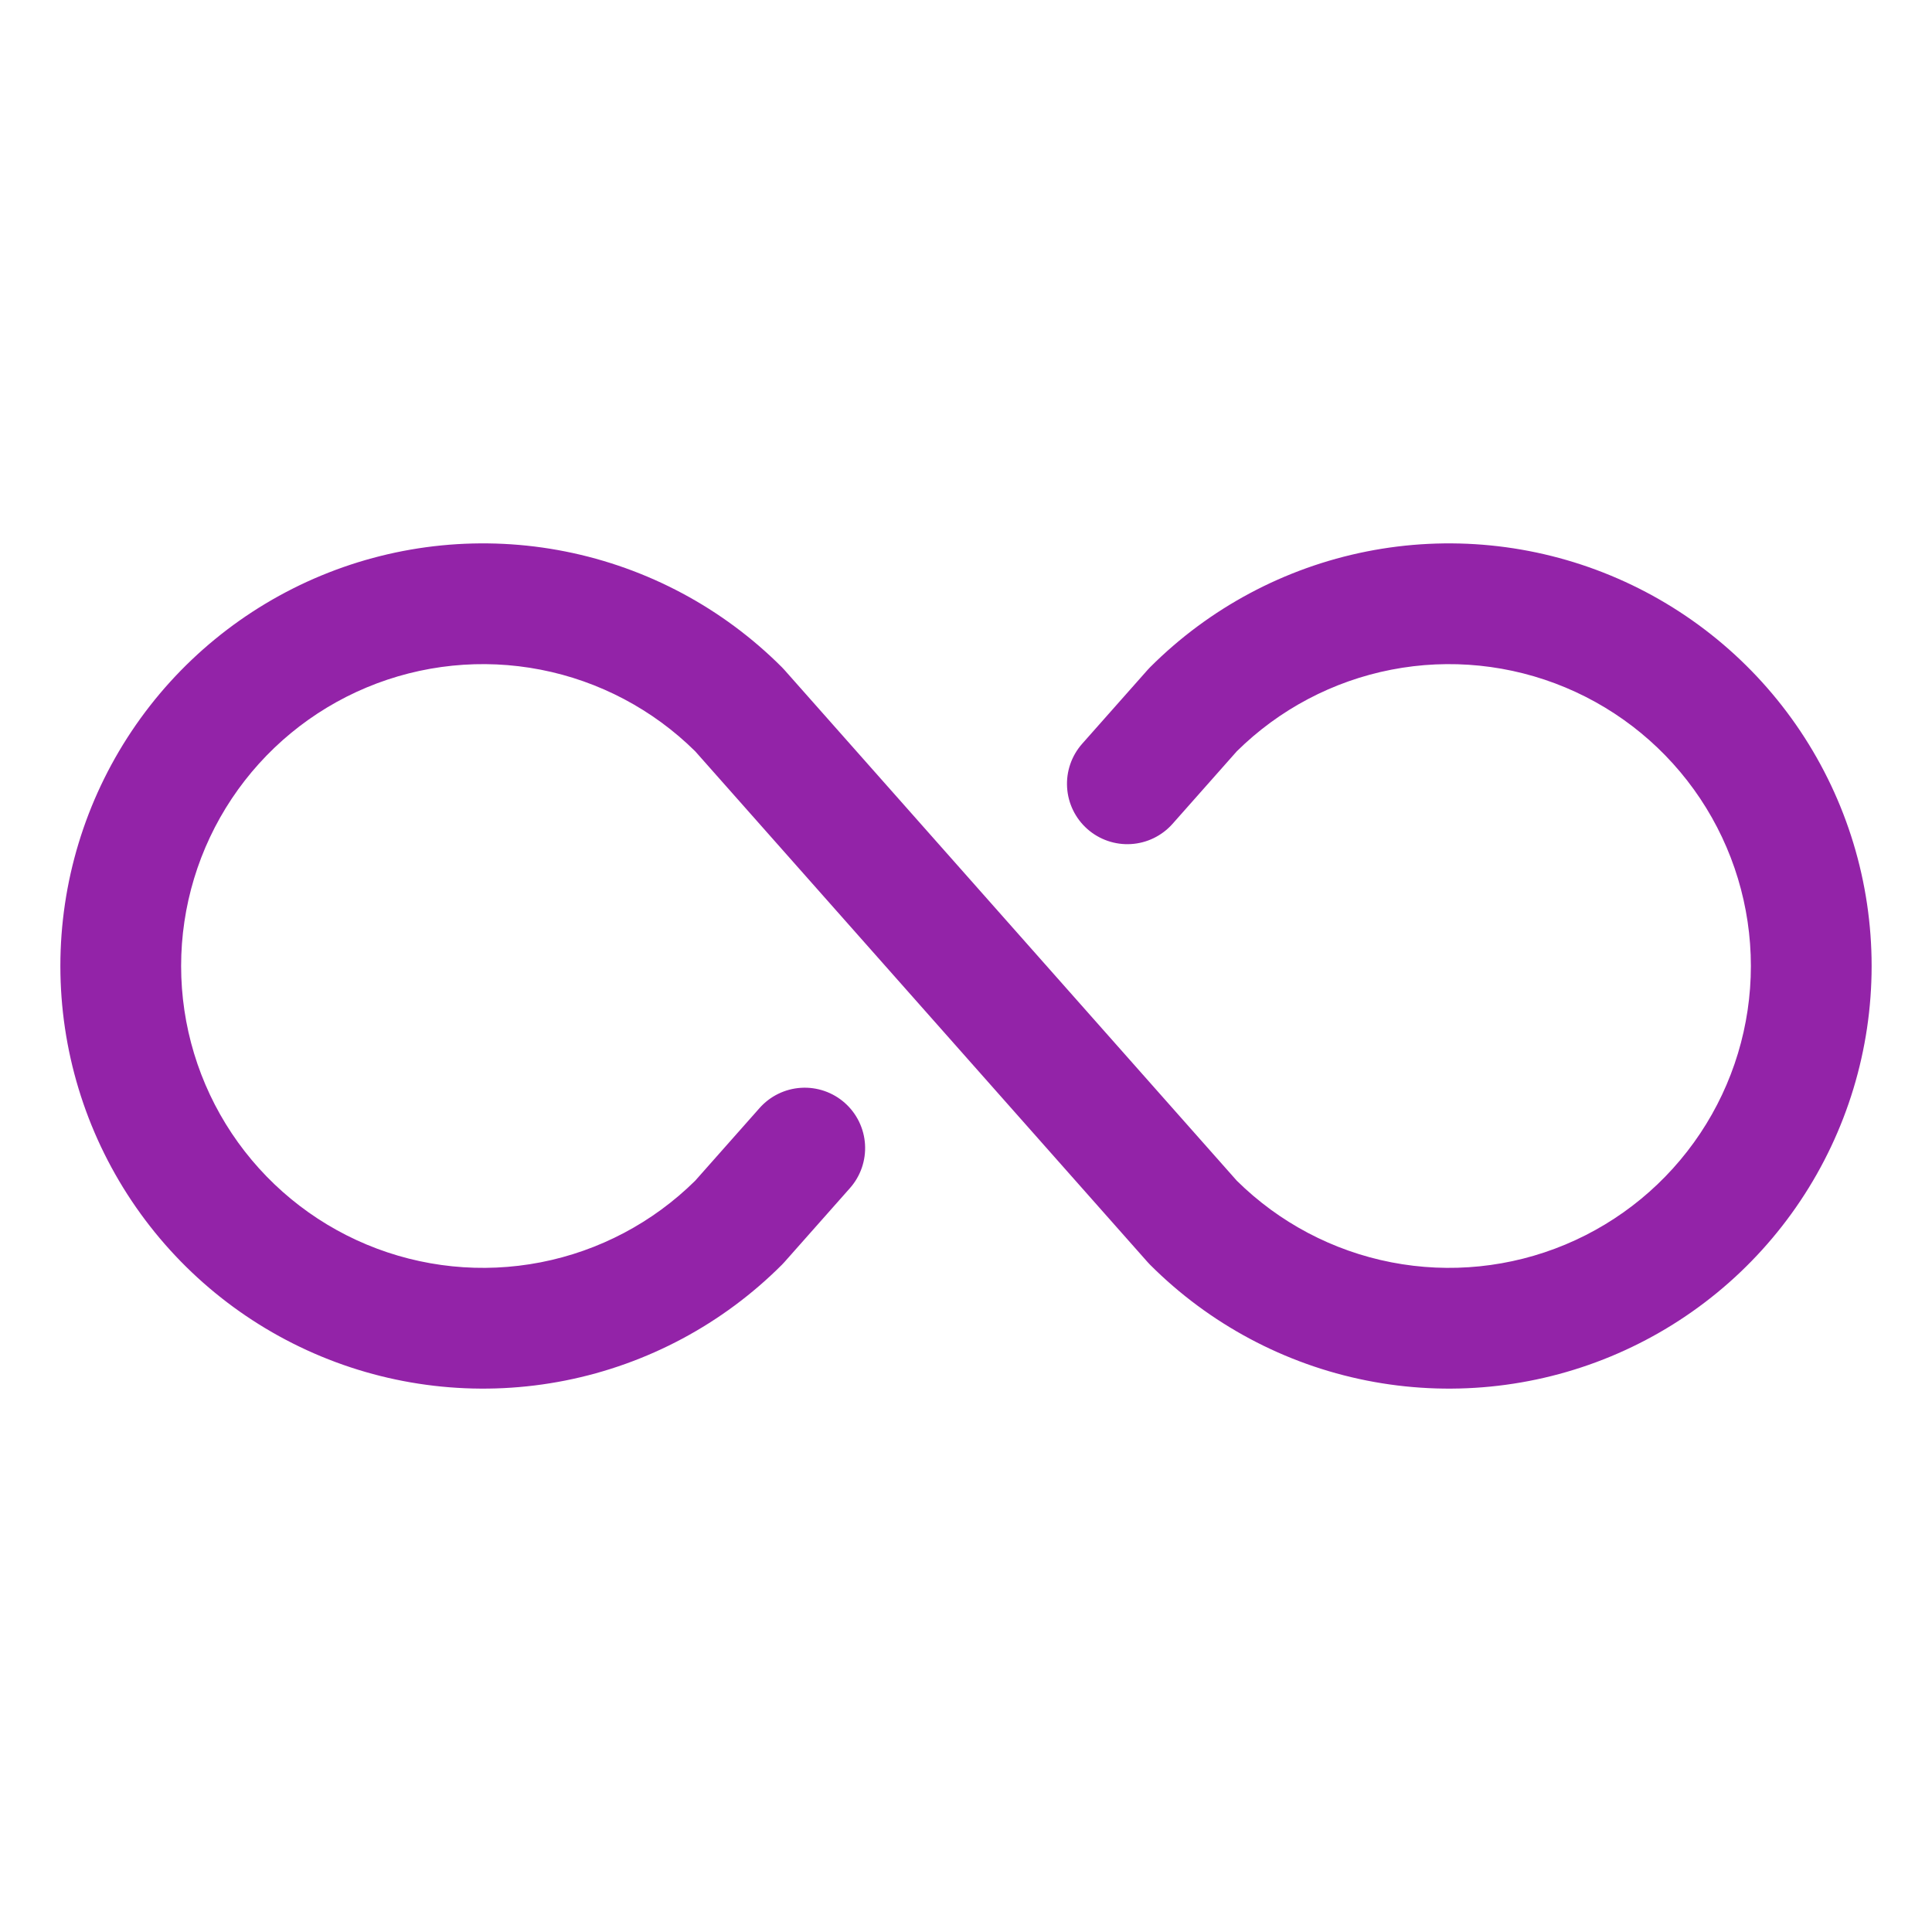
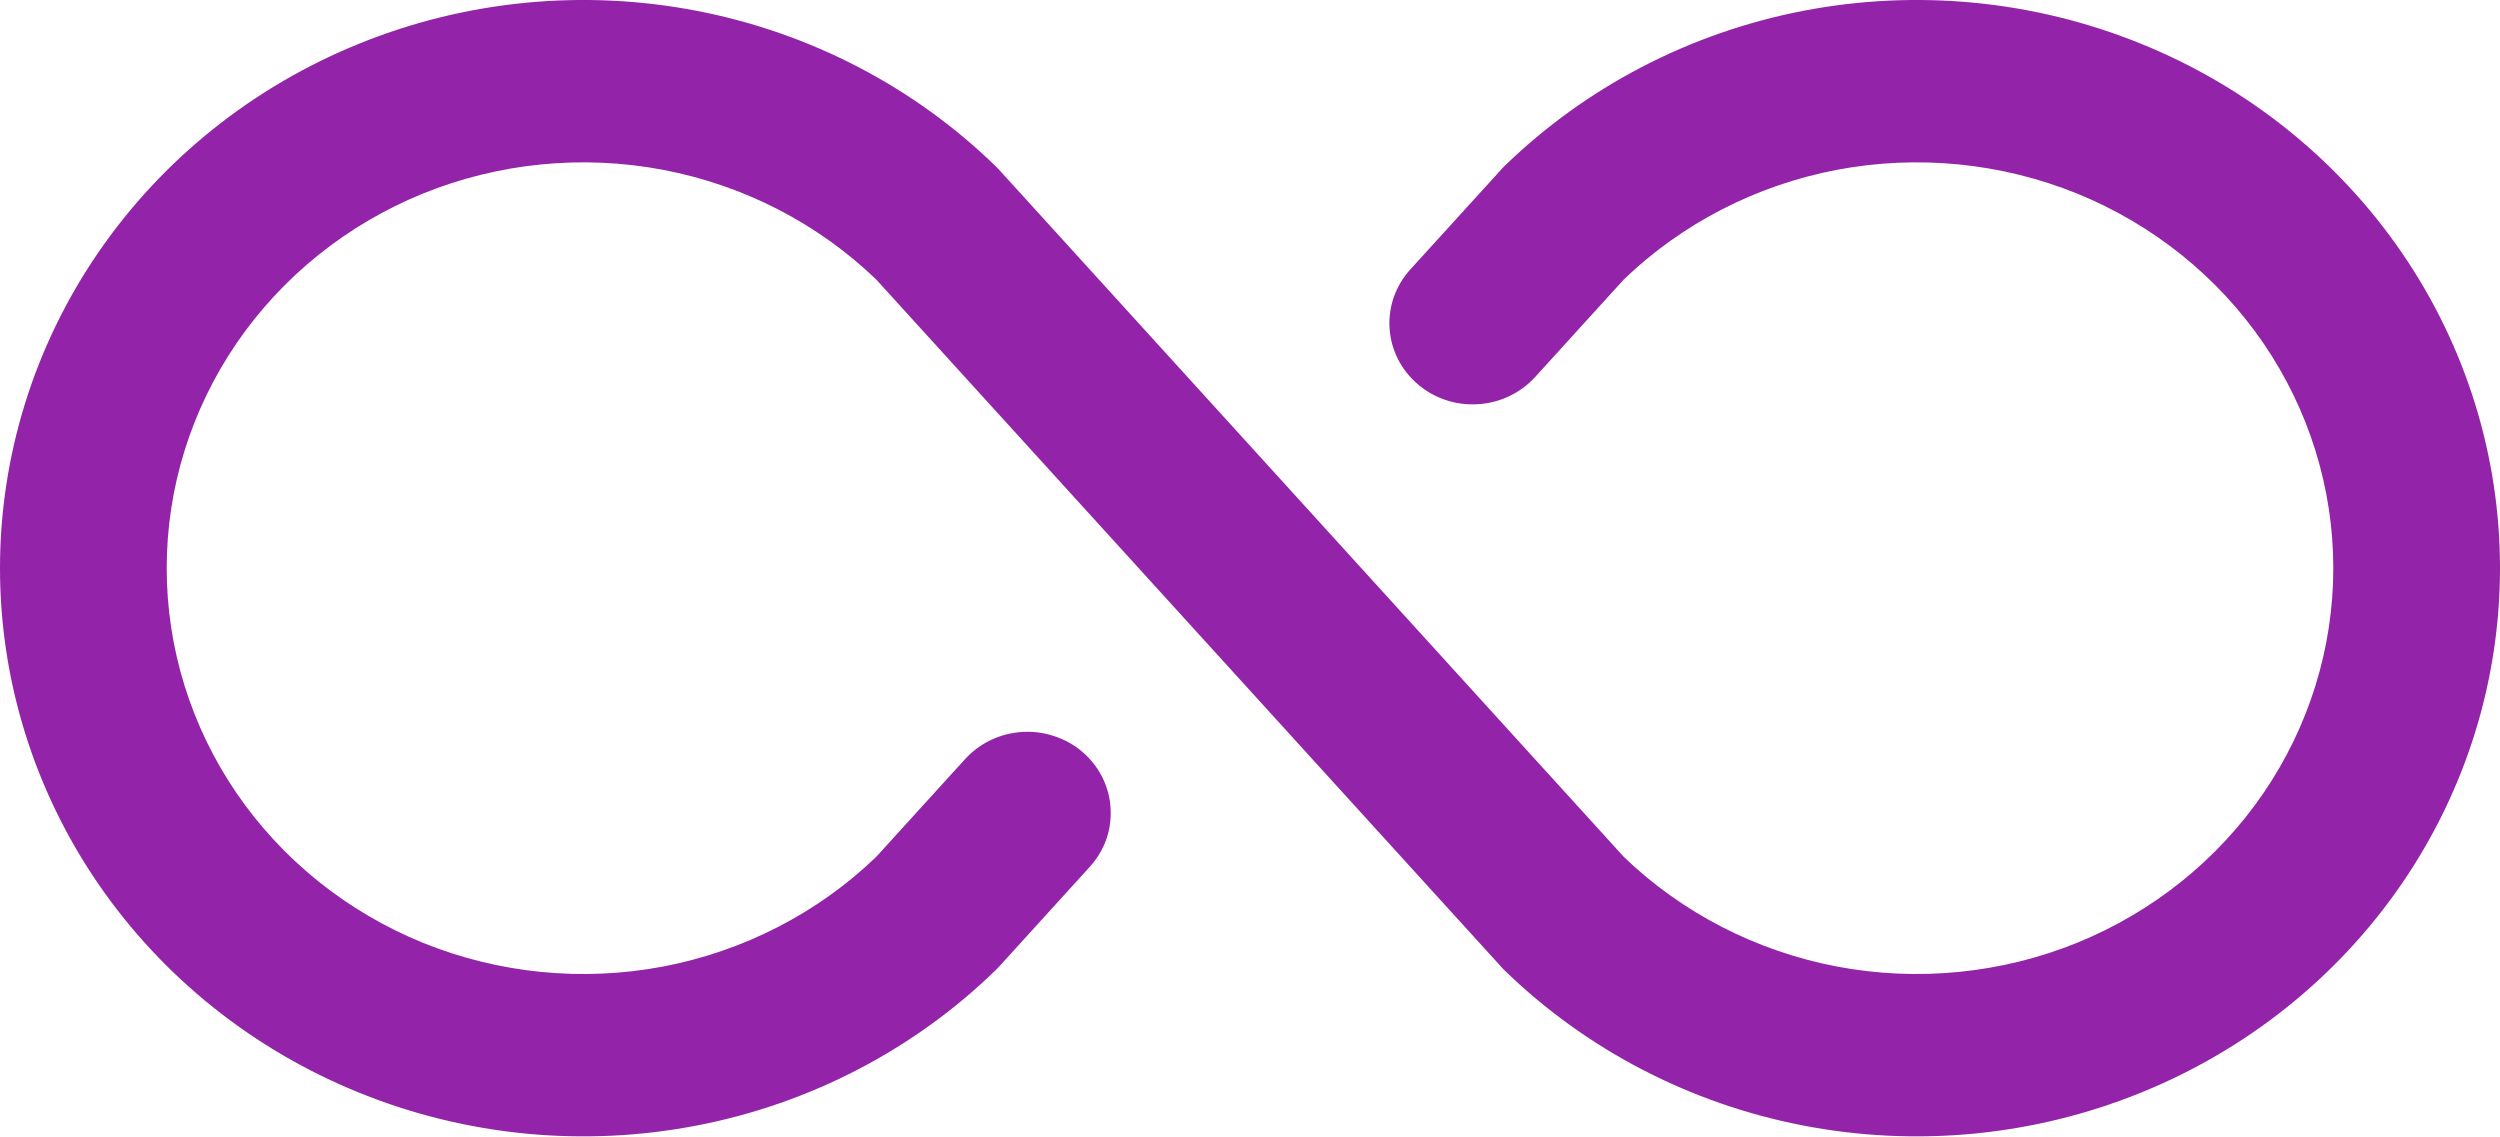
- <svg xmlns="http://www.w3.org/2000/svg" width="800" height="800" viewBox="0 0 800 800" fill="none">
-   <path d="M775 400C775 434.612 764.737 468.446 745.508 497.225C726.279 526.004 698.947 548.434 666.97 561.679C634.993 574.925 599.806 578.39 565.86 571.637C531.913 564.885 500.731 548.217 476.257 523.743C475.9 523.386 475.555 523.018 475.22 522.641L287.874 311.101C270.335 293.764 248.06 282.003 223.852 277.297C199.645 272.591 174.586 275.151 151.829 284.654C129.073 294.158 109.636 310.18 95.965 330.704C82.294 351.229 74.999 375.339 74.999 400C74.999 424.661 82.294 448.771 95.965 469.296C109.636 489.82 129.073 505.843 151.829 515.346C174.586 524.849 199.645 527.409 223.852 522.703C248.06 517.997 270.335 506.236 287.874 488.899L314.496 458.84C316.671 456.377 319.311 454.368 322.263 452.926C325.216 451.485 328.424 450.64 331.703 450.439C334.983 450.238 338.269 450.686 341.376 451.756C344.482 452.827 347.347 454.499 349.807 456.677C352.266 458.856 354.272 461.498 355.71 464.452C357.148 467.406 357.989 470.615 358.186 473.895C358.383 477.175 357.931 480.461 356.857 483.566C355.783 486.671 354.107 489.534 351.926 491.991L324.78 522.641C324.446 523.018 324.1 523.385 323.743 523.743C299.269 548.217 268.087 564.885 234.14 571.637C200.193 578.39 165.006 574.925 133.029 561.679C101.052 548.434 73.72 526.004 54.491 497.225C35.262 468.447 24.998 434.612 24.998 400C24.998 365.388 35.262 331.554 54.491 302.775C73.72 273.996 101.052 251.566 133.029 238.321C165.006 225.076 200.193 221.61 234.14 228.363C268.087 235.116 299.269 251.783 323.743 276.257C324.1 276.614 324.446 276.982 324.78 277.359L512.126 488.899C529.665 506.236 551.94 517.997 576.148 522.703C600.355 527.409 625.414 524.849 648.171 515.346C670.927 505.843 690.364 489.82 704.035 469.296C717.706 448.771 725.001 424.661 725.001 400C725.001 375.339 717.706 351.229 704.035 330.704C690.364 310.18 670.927 294.158 648.171 284.654C625.414 275.151 600.355 272.591 576.148 277.297C551.94 282.003 529.665 293.764 512.126 311.101L485.504 341.161C481.105 346.113 474.92 349.116 468.308 349.512C461.696 349.908 455.198 347.663 450.239 343.271C445.28 338.88 442.267 332.7 441.862 326.088C441.456 319.477 443.69 312.975 448.074 308.009L475.22 277.359C475.554 276.982 475.9 276.615 476.257 276.257C500.732 251.784 531.913 235.117 565.86 228.365C599.806 221.612 634.993 225.078 666.969 238.323C698.946 251.568 726.277 273.998 745.507 302.776C764.736 331.555 775 365.389 775 400Z" fill="#9323A8" />
+ <svg xmlns="http://www.w3.org/2000/svg" width="22" height="10" viewBox="0 0 22 10" fill="none">
+   <path d="M22 5C22 5.989 21.699 6.956 21.135 7.778C20.571 8.6 19.769 9.241 18.831 9.619C17.893 9.998 16.861 10.097 15.865 9.904C14.87 9.711 13.955 9.235 13.237 8.536C13.226 8.525 13.216 8.515 13.207 8.504L7.711 2.46C7.197 1.965 6.543 1.629 5.833 1.494C5.123 1.36 4.388 1.433 3.72 1.704C3.053 1.976 2.483 2.434 2.082 3.02C1.681 3.607 1.467 4.295 1.467 5C1.467 5.705 1.681 6.393 2.082 6.98C2.483 7.566 3.053 8.024 3.72 8.296C4.388 8.567 5.123 8.64 5.833 8.506C6.543 8.371 7.197 8.035 7.711 7.54L8.492 6.681C8.556 6.611 8.633 6.553 8.72 6.512C8.806 6.471 8.9 6.447 8.997 6.441C9.093 6.435 9.189 6.448 9.28 6.479C9.372 6.509 9.456 6.557 9.528 6.619C9.6 6.682 9.659 6.757 9.701 6.841C9.743 6.926 9.768 7.018 9.773 7.111C9.779 7.205 9.766 7.299 9.735 7.388C9.703 7.476 9.654 7.558 9.59 7.628L8.794 8.504C8.784 8.515 8.774 8.525 8.763 8.536C8.045 9.235 7.131 9.711 6.135 9.904C5.139 10.097 4.107 9.998 3.169 9.619C2.231 9.241 1.429 8.6 0.865 7.778C0.301 6.956 0 5.989 0 5C0 4.011 0.301 3.044 0.865 2.222C1.429 1.4 2.231 0.759 3.169 0.381C4.107 0.002 5.139 -0.097 6.135 0.096C7.131 0.289 8.045 0.765 8.763 1.464C8.774 1.475 8.784 1.485 8.794 1.496L14.289 7.54C14.803 8.035 15.457 8.371 16.167 8.506C16.877 8.64 17.612 8.567 18.28 8.296C18.947 8.024 19.517 7.566 19.918 6.98C20.319 6.393 20.533 5.705 20.533 5C20.533 4.295 20.319 3.607 19.918 3.02C19.517 2.434 18.947 1.976 18.28 1.704C17.612 1.433 16.877 1.36 16.167 1.494C15.457 1.629 14.803 1.965 14.289 2.46L13.508 3.319C13.379 3.46 13.198 3.546 13.004 3.557C12.81 3.569 12.619 3.505 12.474 3.379C12.328 3.254 12.24 3.077 12.228 2.888C12.216 2.699 12.282 2.514 12.41 2.372L13.207 1.496C13.216 1.485 13.226 1.475 13.237 1.464C13.955 0.765 14.87 0.289 15.865 0.096C16.861 -0.097 17.893 0.002 18.831 0.381C19.769 0.759 20.571 1.4 21.135 2.222C21.699 3.044 22 4.011 22 5Z" fill="#9323A8" />
</svg>
